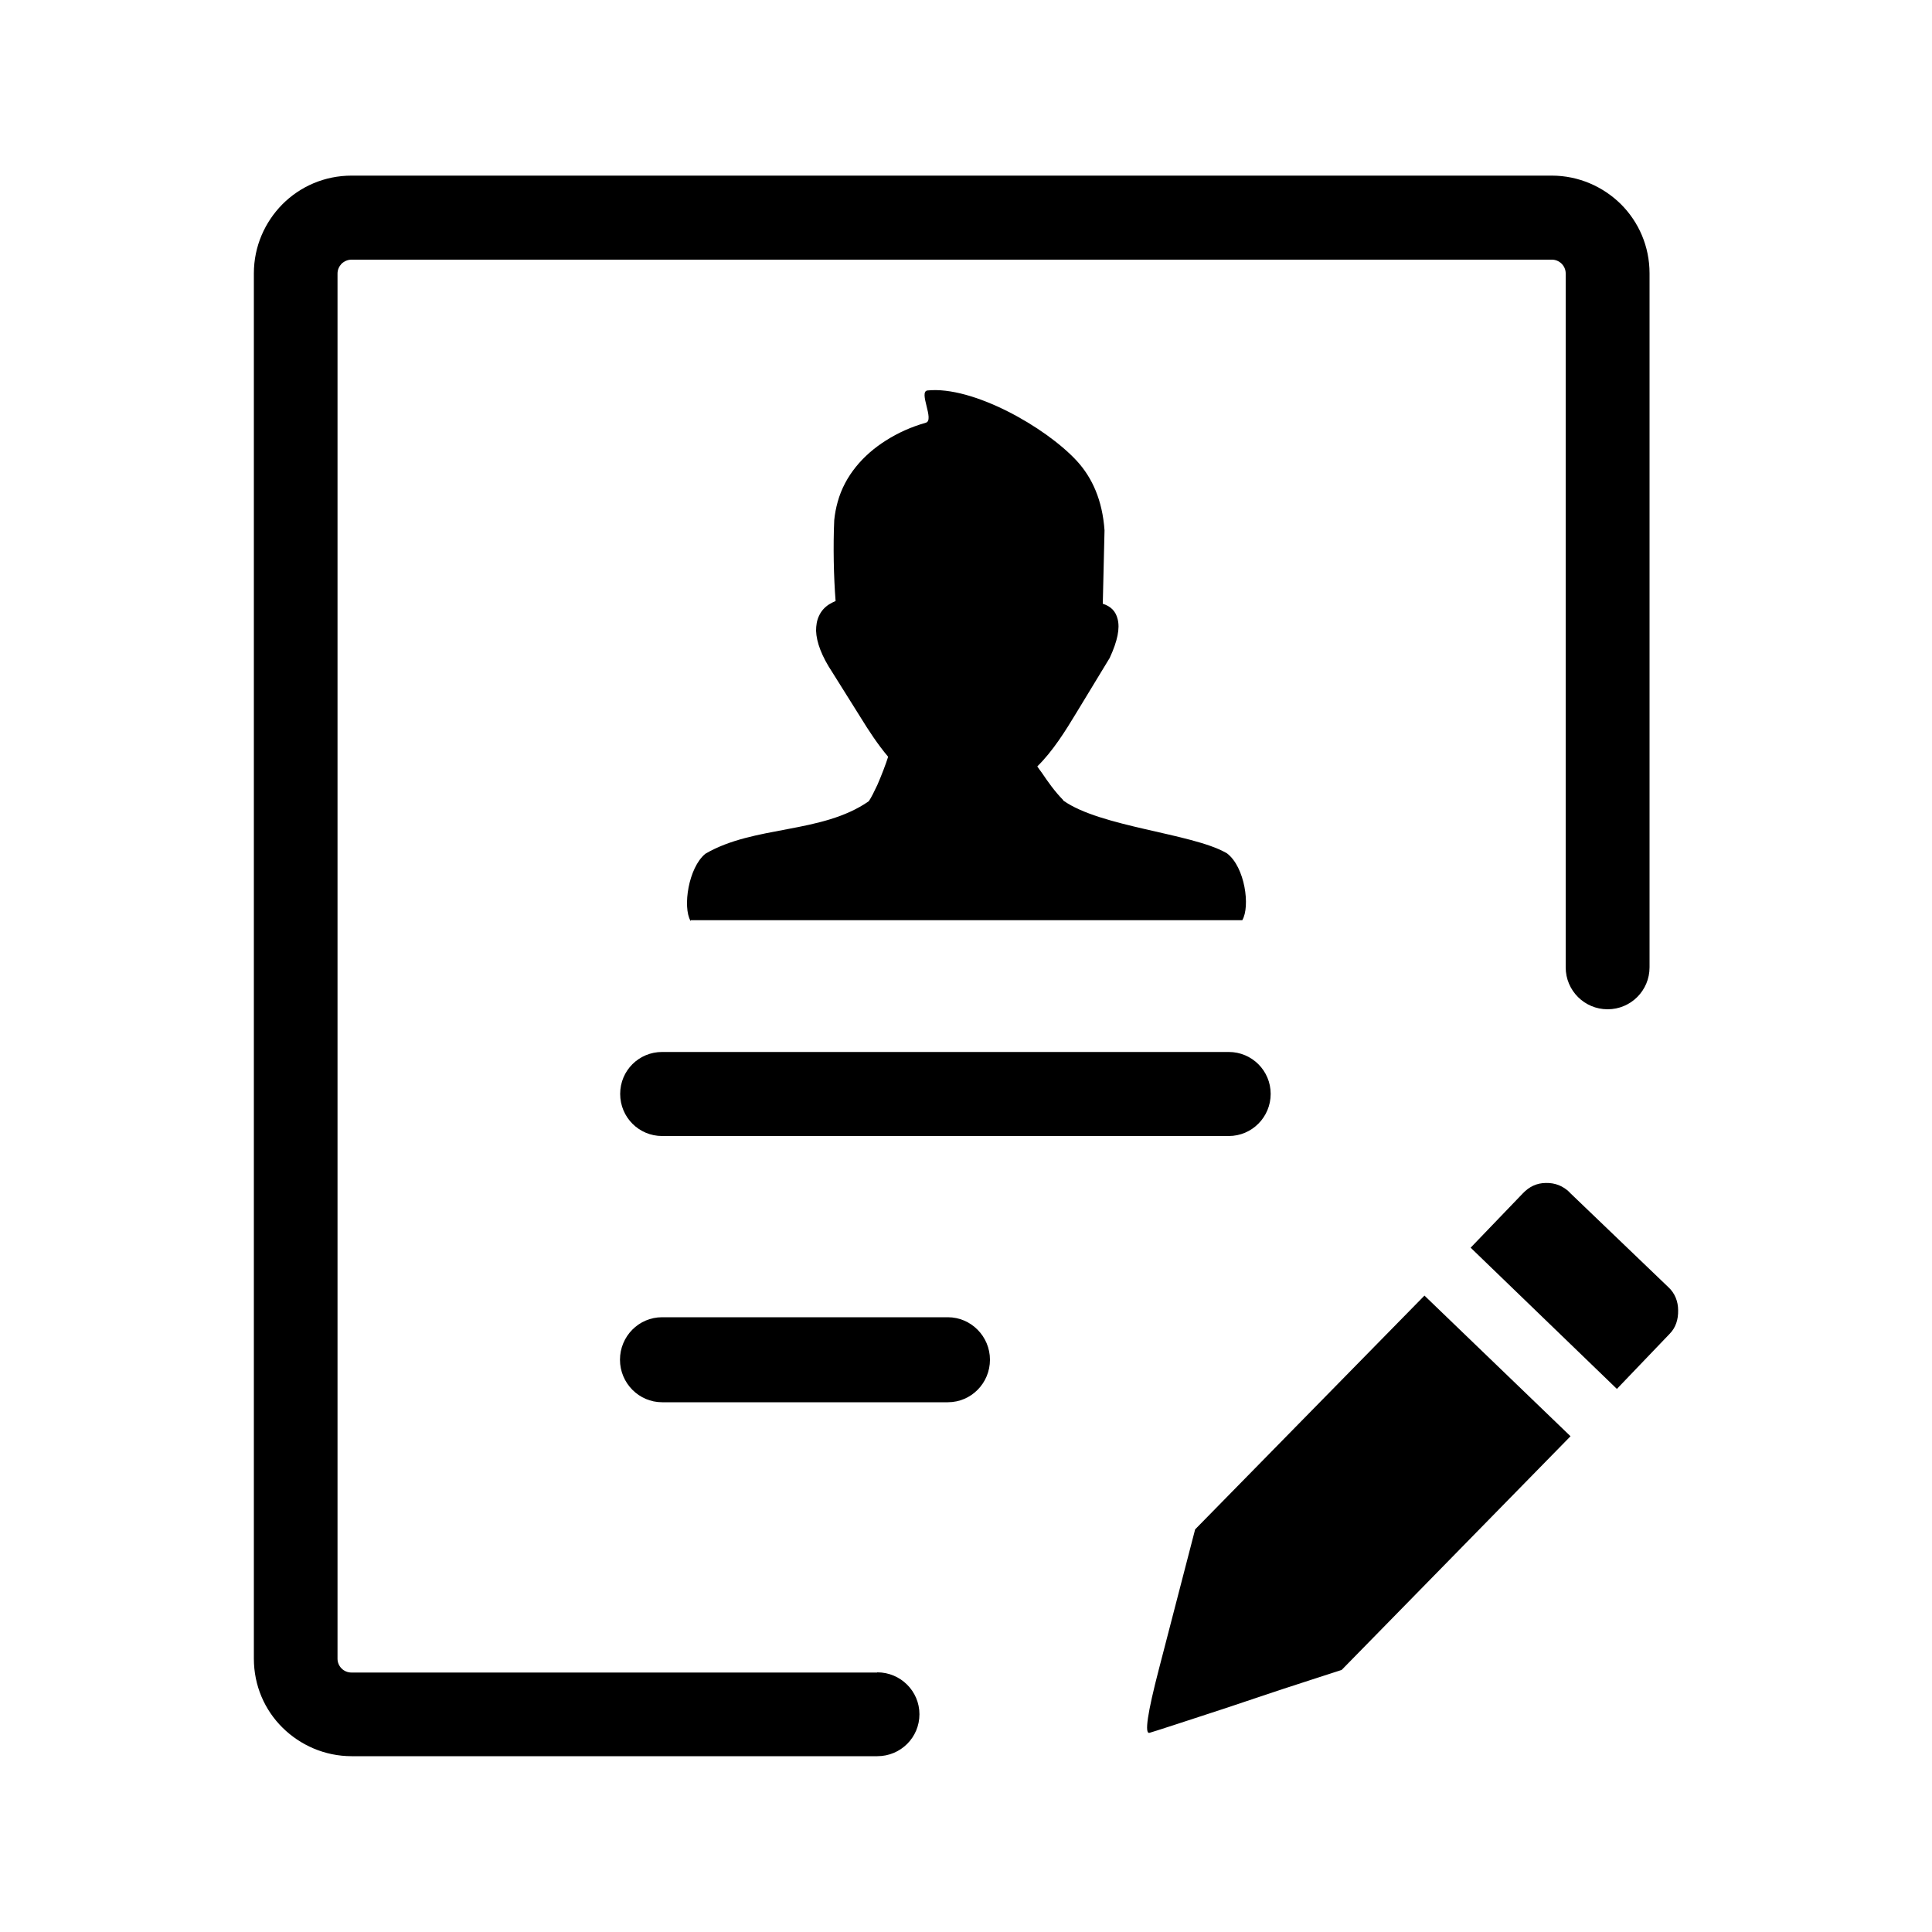
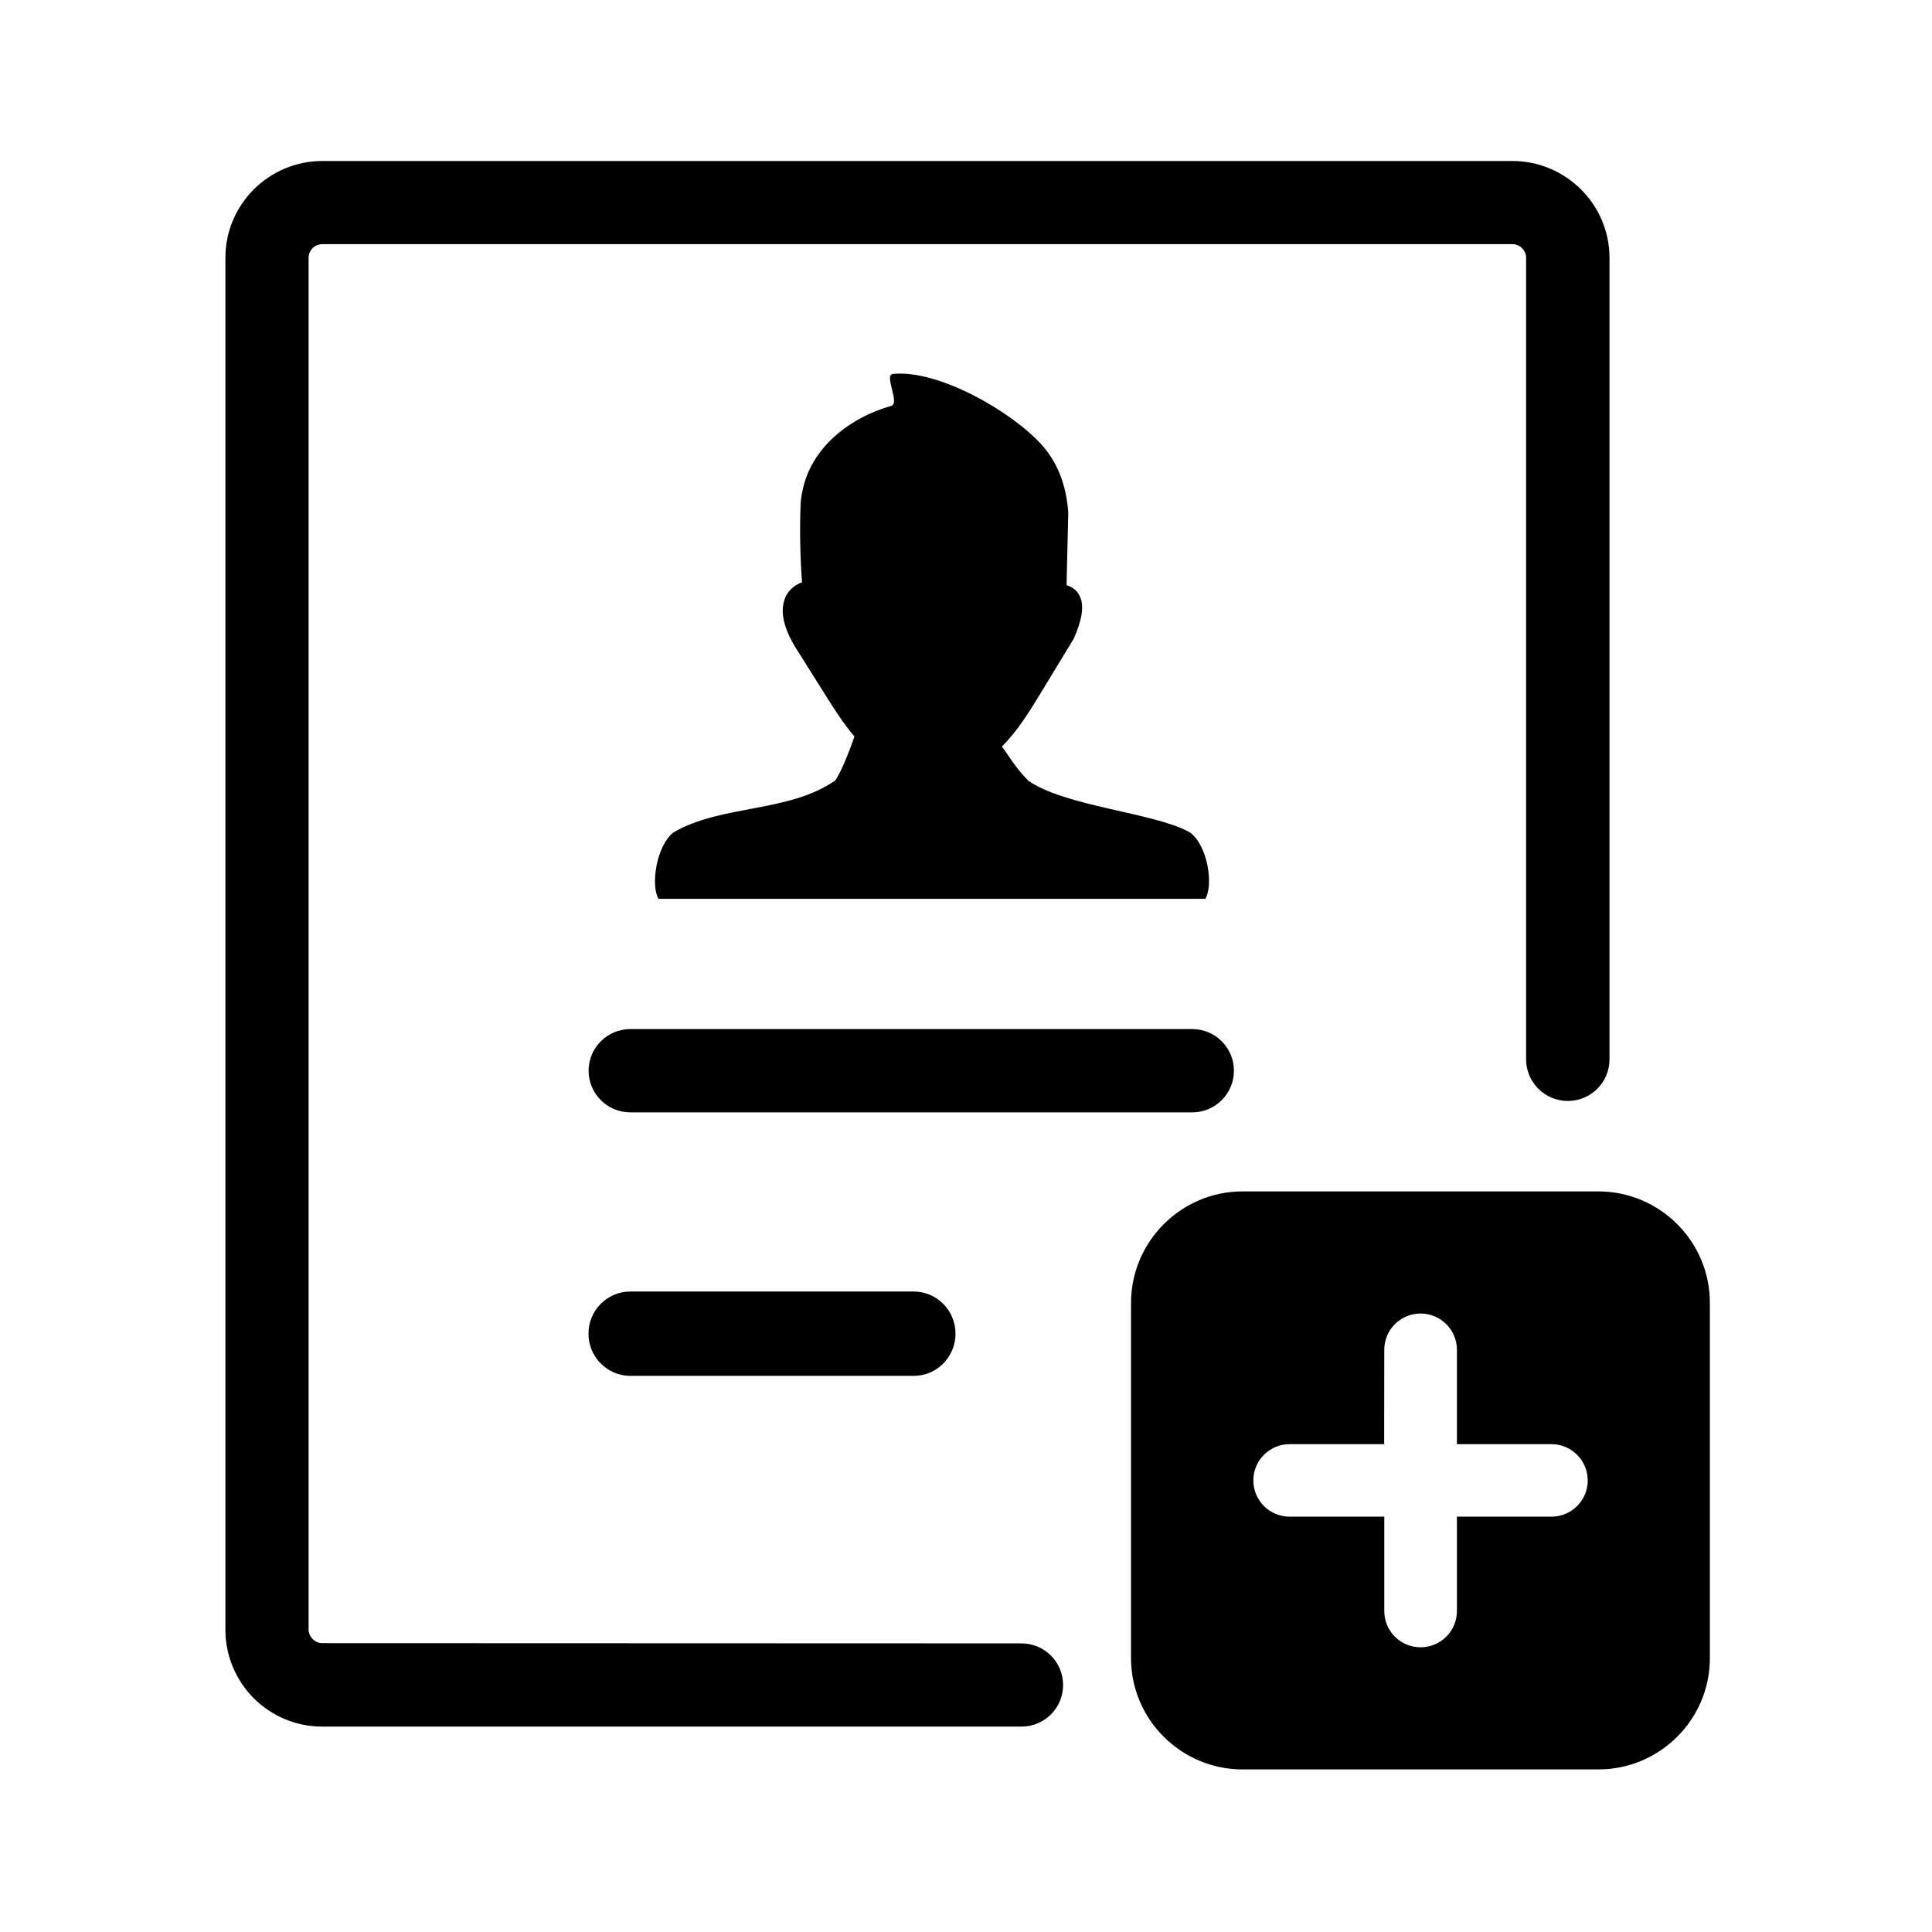
- <svg xmlns="http://www.w3.org/2000/svg" id="a" viewBox="0 0 100 100">
-   <path d="m45.41,86.56c1.2,0,2.18.97,2.18,2.17s-.97,2.17-2.18,2.17h-27.21c-1.39,0-2.66-.57-3.58-1.48-.92-.91-1.48-2.17-1.48-3.57V14.15c0-1.4.57-2.66,1.48-3.58.92-.92,2.18-1.48,3.58-1.48h62.12c1.39,0,2.66.57,3.58,1.48.92.92,1.48,2.18,1.48,3.58v35.92c0,1.2-.97,2.17-2.17,2.17s-2.17-.97-2.17-2.17V14.15c0-.19-.08-.37-.21-.5-.13-.13-.31-.21-.5-.21H18.19c-.19,0-.37.08-.51.21-.13.14-.21.31-.21.51v71.7c0,.19.08.37.21.5.13.13.31.21.51.21h27.21Zm-9.67-38.9c-.41-.71-.11-2.75.77-3.47,2.53-1.48,6.02-1.02,8.46-2.72.14-.21.29-.52.45-.86.22-.51.43-1.06.55-1.44-.54-.64-1.01-1.36-1.44-2.06l-1.46-2.33c-.53-.8-.81-1.53-.83-2.13,0-.28.04-.54.15-.77.11-.24.27-.43.51-.59.11-.07.23-.13.35-.18-.1-1.27-.13-2.86-.07-4.19.03-.31.09-.63.18-.95.37-1.34,1.31-2.42,2.48-3.16.64-.41,1.34-.72,2.08-.93.47-.13-.4-1.62.09-1.67,2.33-.24,6.09,1.88,7.72,3.64.81.88,1.33,2.05,1.44,3.6l-.09,3.8h0c.41.13.67.38.77.8.12.47,0,1.11-.41,2h0s-.01.03-.03.05l-1.67,2.75c-.61,1.01-1.24,2.02-2.05,2.82.07.11.15.21.23.32.33.49.67.97,1.09,1.4.01.01.03.03.03.05,1.92,1.36,6.61,1.69,8.4,2.69l.07.04c.93.71,1.21,2.75.79,3.46h-28.54v.02Zm45.51,14.06c-.35-.34-.76-.5-1.23-.49-.47,0-.87.19-1.2.54l-2.7,2.81,7.57,7.31,2.72-2.84c.33-.33.46-.76.45-1.23,0-.46-.17-.89-.51-1.2l-5.12-4.91h0Zm-11.82,24.72c-1,.32-2,.65-2.99.97-1,.33-2,.67-2.99,1-2.35.77-3.67,1.2-3.95,1.28-.27.08-.11-1.02.49-3.32l1.87-7.21h0l11.87-12.1,7.56,7.28-11.86,12.11h0Zm-35.16-13.86c-1.2,0-2.18-.99-2.18-2.2s.97-2.2,2.18-2.2h14.79c1.2,0,2.18.99,2.18,2.2s-.97,2.2-2.18,2.2h-14.79Zm0-13.78c-1.2,0-2.17-.97-2.17-2.18s.97-2.17,2.17-2.17h29.33c1.2,0,2.17.97,2.17,2.17s-.97,2.18-2.17,2.18h-29.33Z" />
+ <svg xmlns="http://www.w3.org/2000/svg" viewBox="-14 -10 120 120" version="1.1">
+   <g id="surface1">
+     <path style=" stroke:none;fill-rule:evenodd;fill:rgb(0%,0%,0%);fill-opacity:1;" d="M 63.172 64 L 85.281 64 C 89.086 64 92.203 67.105 92.203 70.91 L 92.203 93 C 92.203 96.797 89.094 99.902 85.281 99.902 L 63.172 99.902 C 59.367 99.902 56.25 96.797 56.25 93 L 56.25 70.91 C 56.258 67.113 59.367 64 63.172 64 Z M 49.445 92.074 C 50.875 92.074 52.031 93.227 52.031 94.66 C 52.031 96.09 50.875 97.242 49.445 97.242 L 6.016 97.242 C 4.355 97.242 2.859 96.57 1.758 95.48 C 0.676 94.383 0 92.887 0 91.227 L 0 6.008 C 0 4.348 0.676 2.855 1.766 1.758 C 2.859 0.676 4.363 0 6.016 0 L 79.949 0 C 81.609 0 83.109 0.684 84.199 1.766 C 85.293 2.855 85.969 4.359 85.969 6.016 L 85.969 55.797 C 85.969 57.227 84.812 58.383 83.379 58.383 C 81.953 58.383 80.789 57.227 80.789 55.797 L 80.789 6.008 C 80.789 5.781 80.691 5.57 80.535 5.414 C 80.383 5.262 80.172 5.164 79.949 5.164 L 6.016 5.164 C 5.789 5.164 5.578 5.262 5.414 5.406 C 5.27 5.57 5.168 5.773 5.168 6.008 L 5.168 91.211 C 5.168 91.438 5.27 91.652 5.422 91.805 C 5.578 91.961 5.789 92.059 6.023 92.059 Z M 26.898 45.828 C 26.41 44.984 26.762 42.562 27.82 41.707 C 30.832 39.953 34.984 40.496 37.883 38.473 C 38.055 38.219 38.234 37.855 38.41 37.457 C 38.672 36.855 38.918 36.195 39.07 35.746 C 38.43 34.992 37.875 34.137 37.344 33.293 L 35.602 30.52 C 34.969 29.57 34.633 28.699 34.617 27.992 C 34.609 27.66 34.668 27.359 34.789 27.082 C 34.918 26.797 35.113 26.57 35.391 26.383 C 35.523 26.293 35.66 26.219 35.816 26.172 C 35.699 24.668 35.66 22.773 35.734 21.188 C 35.766 20.812 35.848 20.43 35.945 20.059 C 36.395 18.465 37.508 17.188 38.891 16.309 C 39.656 15.82 40.488 15.457 41.359 15.211 C 41.914 15.047 40.887 13.285 41.457 13.227 C 44.227 12.941 48.711 15.473 50.641 17.562 C 51.609 18.609 52.219 19.992 52.352 21.828 L 52.246 26.348 C 52.727 26.496 53.035 26.805 53.164 27.301 C 53.305 27.855 53.156 28.625 52.684 29.684 C 52.676 29.699 52.668 29.723 52.652 29.738 L 50.664 33.008 C 49.934 34.211 49.191 35.414 48.23 36.367 C 48.32 36.496 48.41 36.617 48.5 36.746 C 48.891 37.324 49.289 37.902 49.801 38.414 C 49.82 38.43 49.836 38.445 49.844 38.473 C 52.129 40.09 57.699 40.48 59.84 41.668 L 59.93 41.715 C 61.031 42.562 61.371 44.984 60.867 45.828 Z M 25.148 75.457 C 23.723 75.457 22.551 74.285 22.551 72.836 C 22.551 71.398 23.707 70.219 25.148 70.219 L 42.75 70.219 C 44.184 70.219 45.348 71.391 45.348 72.836 C 45.348 74.285 44.191 75.457 42.75 75.457 Z M 25.148 59.09 C 23.723 59.09 22.559 57.934 22.559 56.504 C 22.559 55.082 23.715 53.918 25.148 53.918 L 60.051 53.918 C 61.484 53.918 62.641 55.074 62.641 56.504 C 62.641 57.934 61.484 59.09 60.051 59.09 Z M 71.98 73.836 C 71.98 72.594 72.988 71.586 74.234 71.586 C 75.48 71.586 76.492 72.594 76.492 73.836 L 76.492 79.699 L 82.359 79.699 C 83.605 79.699 84.617 80.707 84.617 81.953 C 84.617 83.195 83.605 84.203 82.359 84.203 L 76.492 84.203 L 76.492 90.066 C 76.492 91.309 75.48 92.316 74.234 92.316 C 72.988 92.316 71.98 91.309 71.98 90.066 L 71.98 84.203 L 66.102 84.203 C 64.855 84.203 63.848 83.195 63.848 81.953 C 63.848 80.707 64.855 79.699 66.102 79.699 L 71.973 79.699 Z M 71.98 73.836 " />
+   </g>
</svg>
